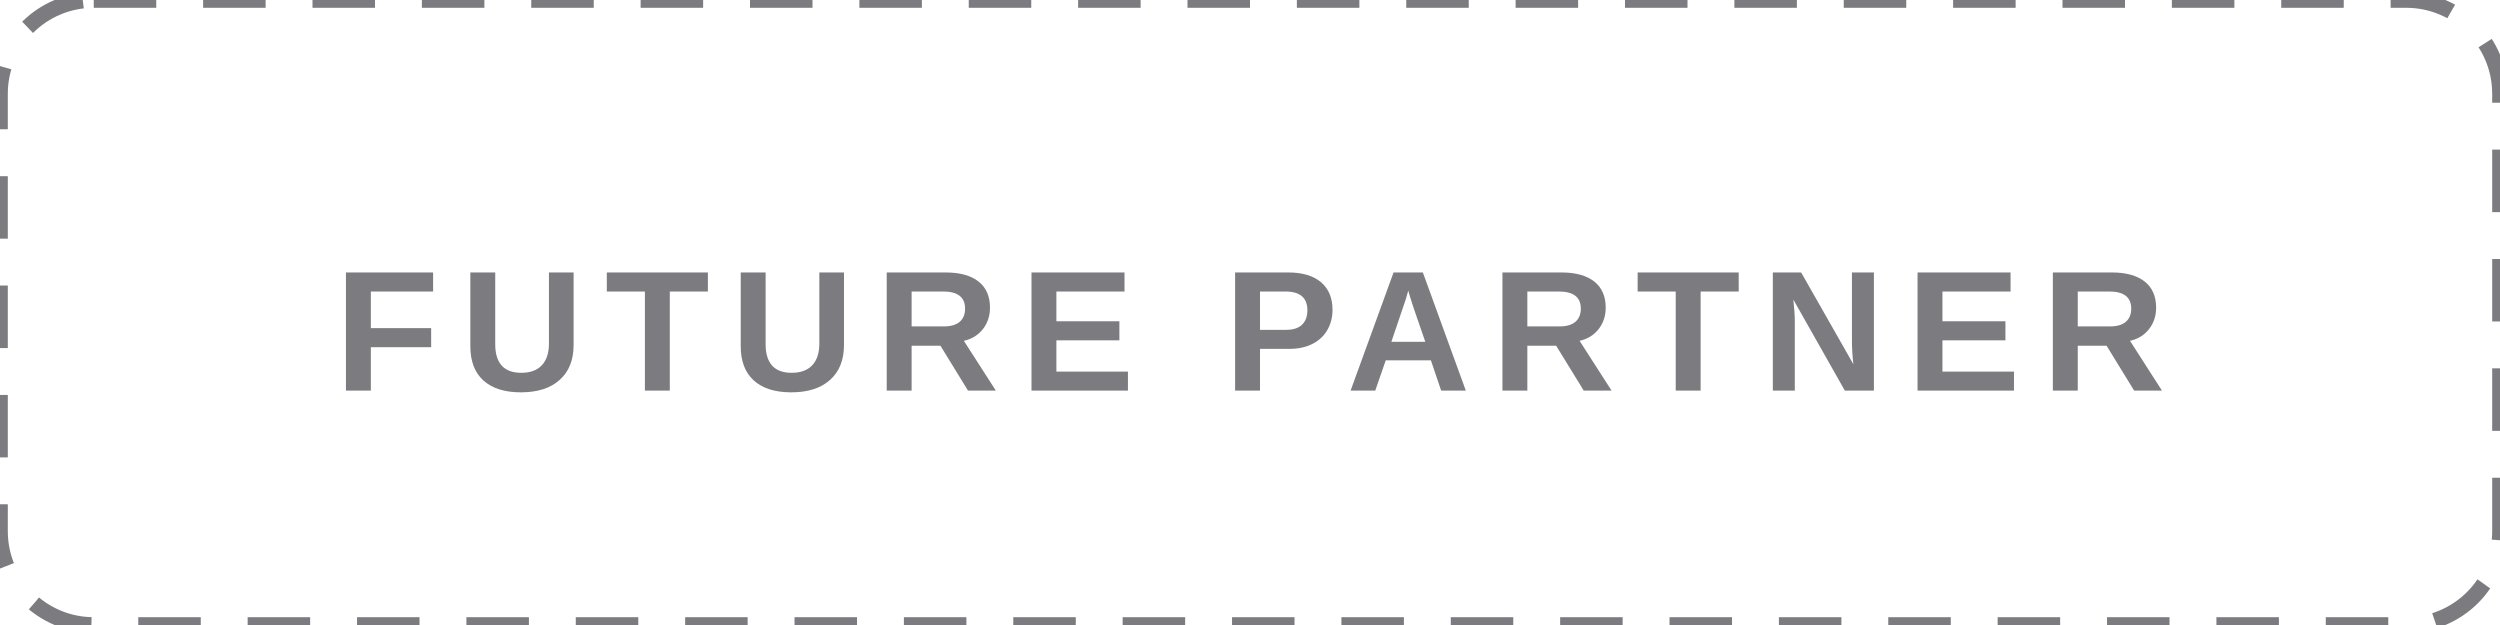
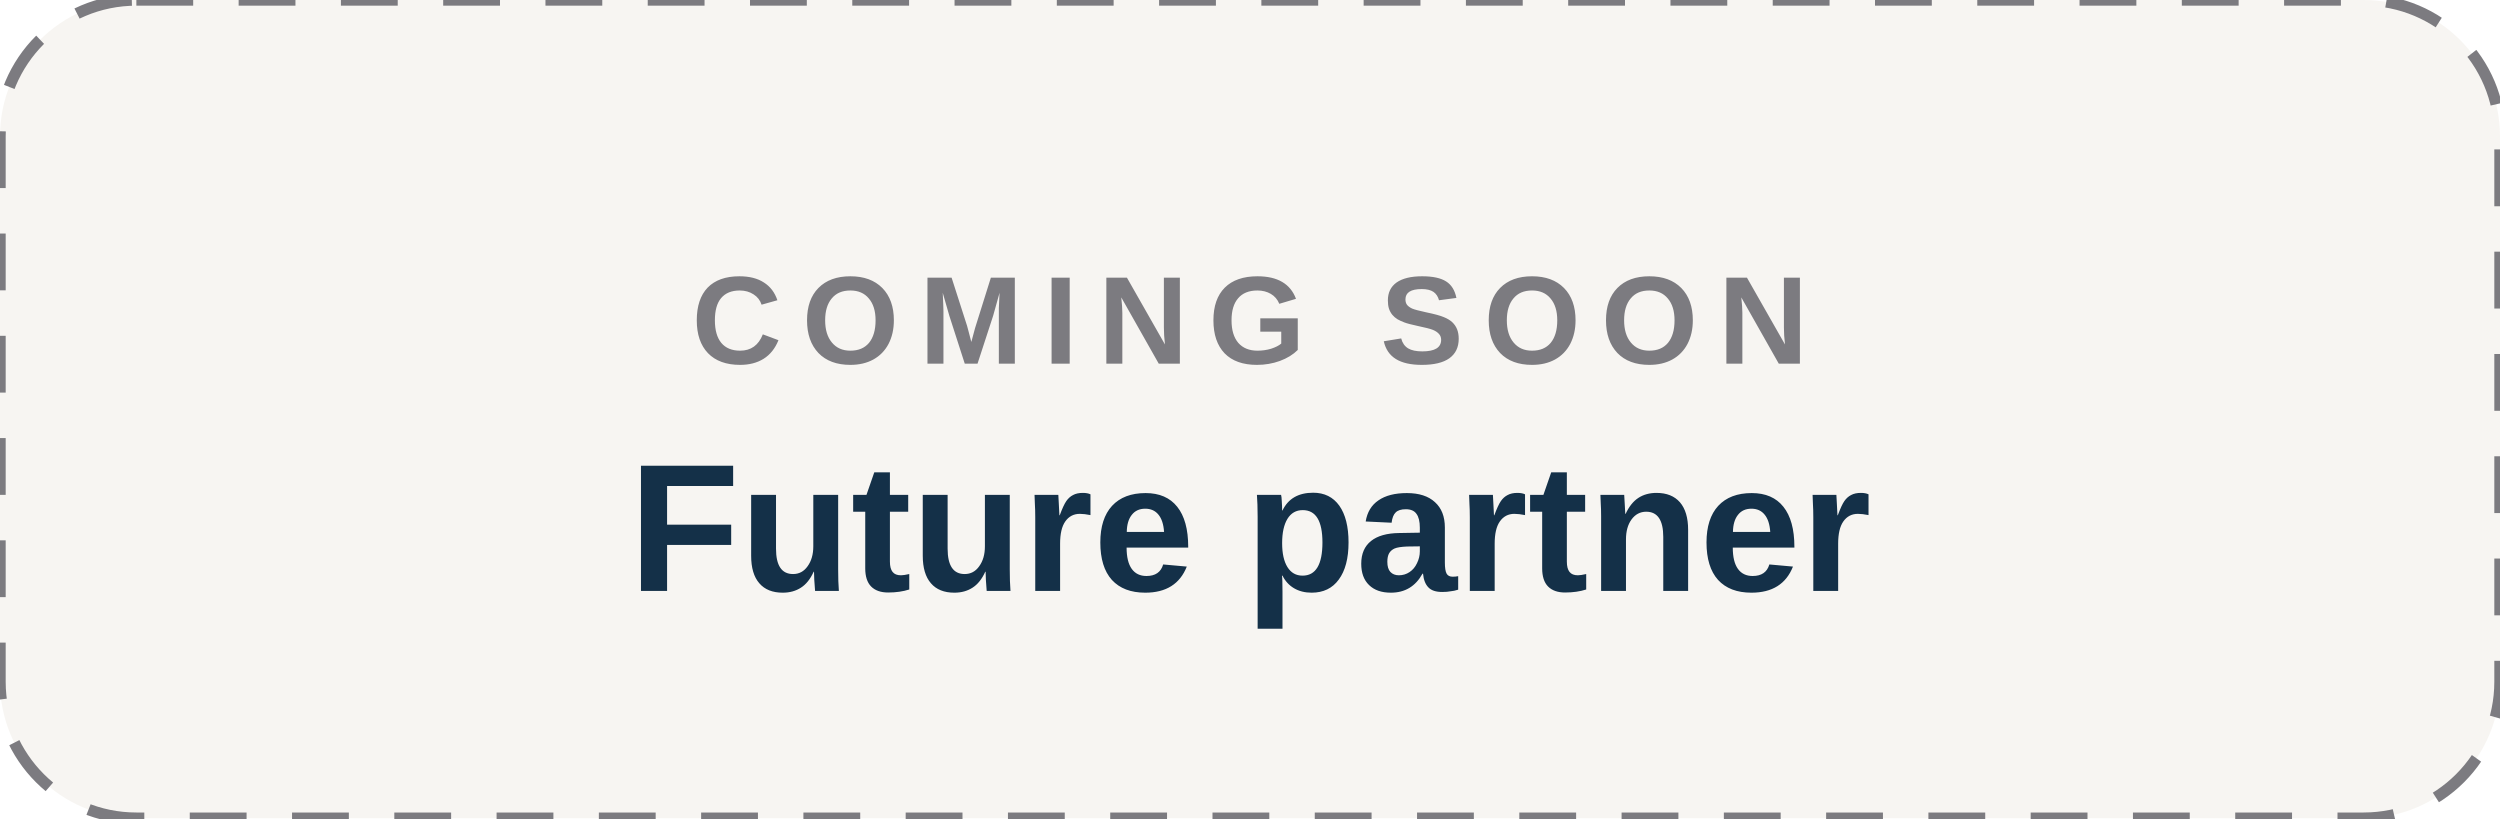
- <svg xmlns="http://www.w3.org/2000/svg" viewBox="0 0 160 40" role="img" aria-labelledby="futureTitle">
-   <rect width="160" height="40" rx="6" fill="transparent" stroke="#7C7B80" stroke-dasharray="4 3" />
-   <text x="80" y="25" text-anchor="middle" font-family="IBM Plex Sans, Arial, sans-serif" font-size="11" font-weight="600" fill="#7C7B80" letter-spacing="0.12em">FUTURE PARTNER</text>
+ <svg xmlns="http://www.w3.org/2000/svg" viewBox="0 0 220 72" role="img" aria-labelledby="futureTitle">
+   <rect width="220" height="72" rx="12" fill="#F7F5F2" stroke="#7C7B80" stroke-dasharray="5 4" />
+   <text x="110" y="32" text-anchor="middle" font-family="IBM Plex Sans, Arial, sans-serif" font-size="11" font-weight="700" letter-spacing="0.16em" fill="#7C7B80">COMING SOON</text>
+   <text x="110" y="52" text-anchor="middle" font-family="IBM Plex Sans, Arial, sans-serif" font-size="16" font-weight="700" fill="#143048">Future partner</text>
</svg>
